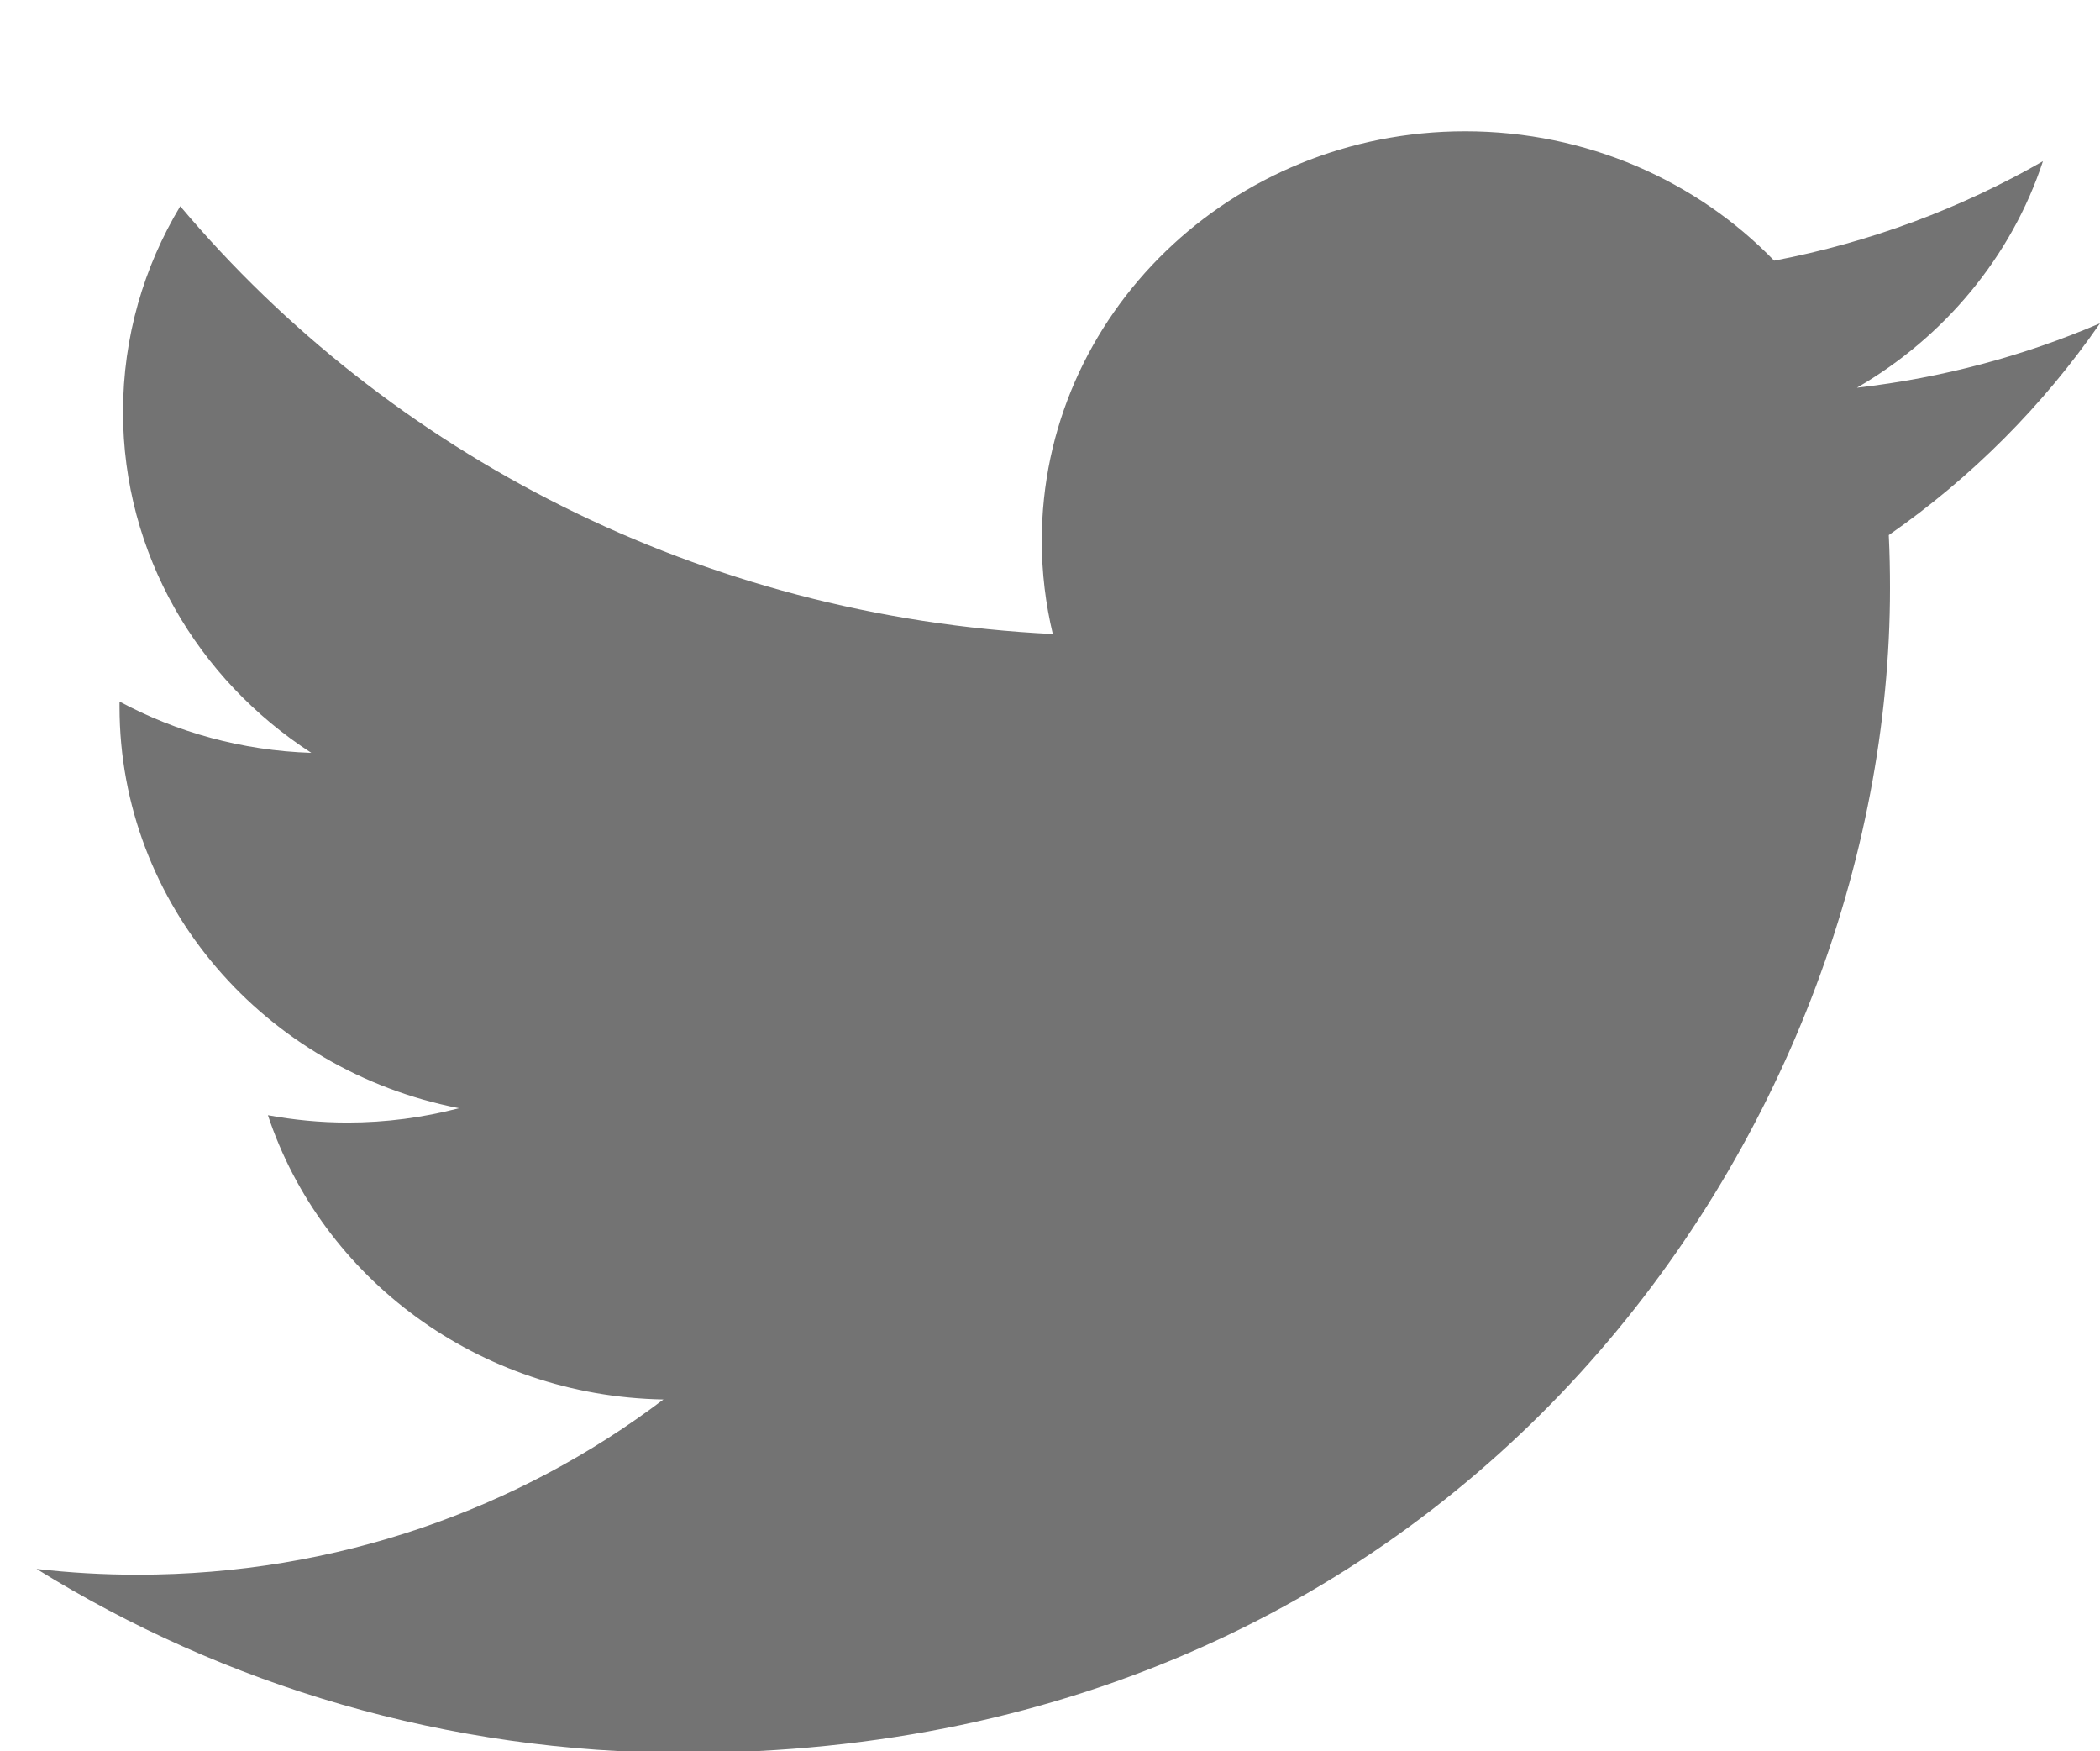
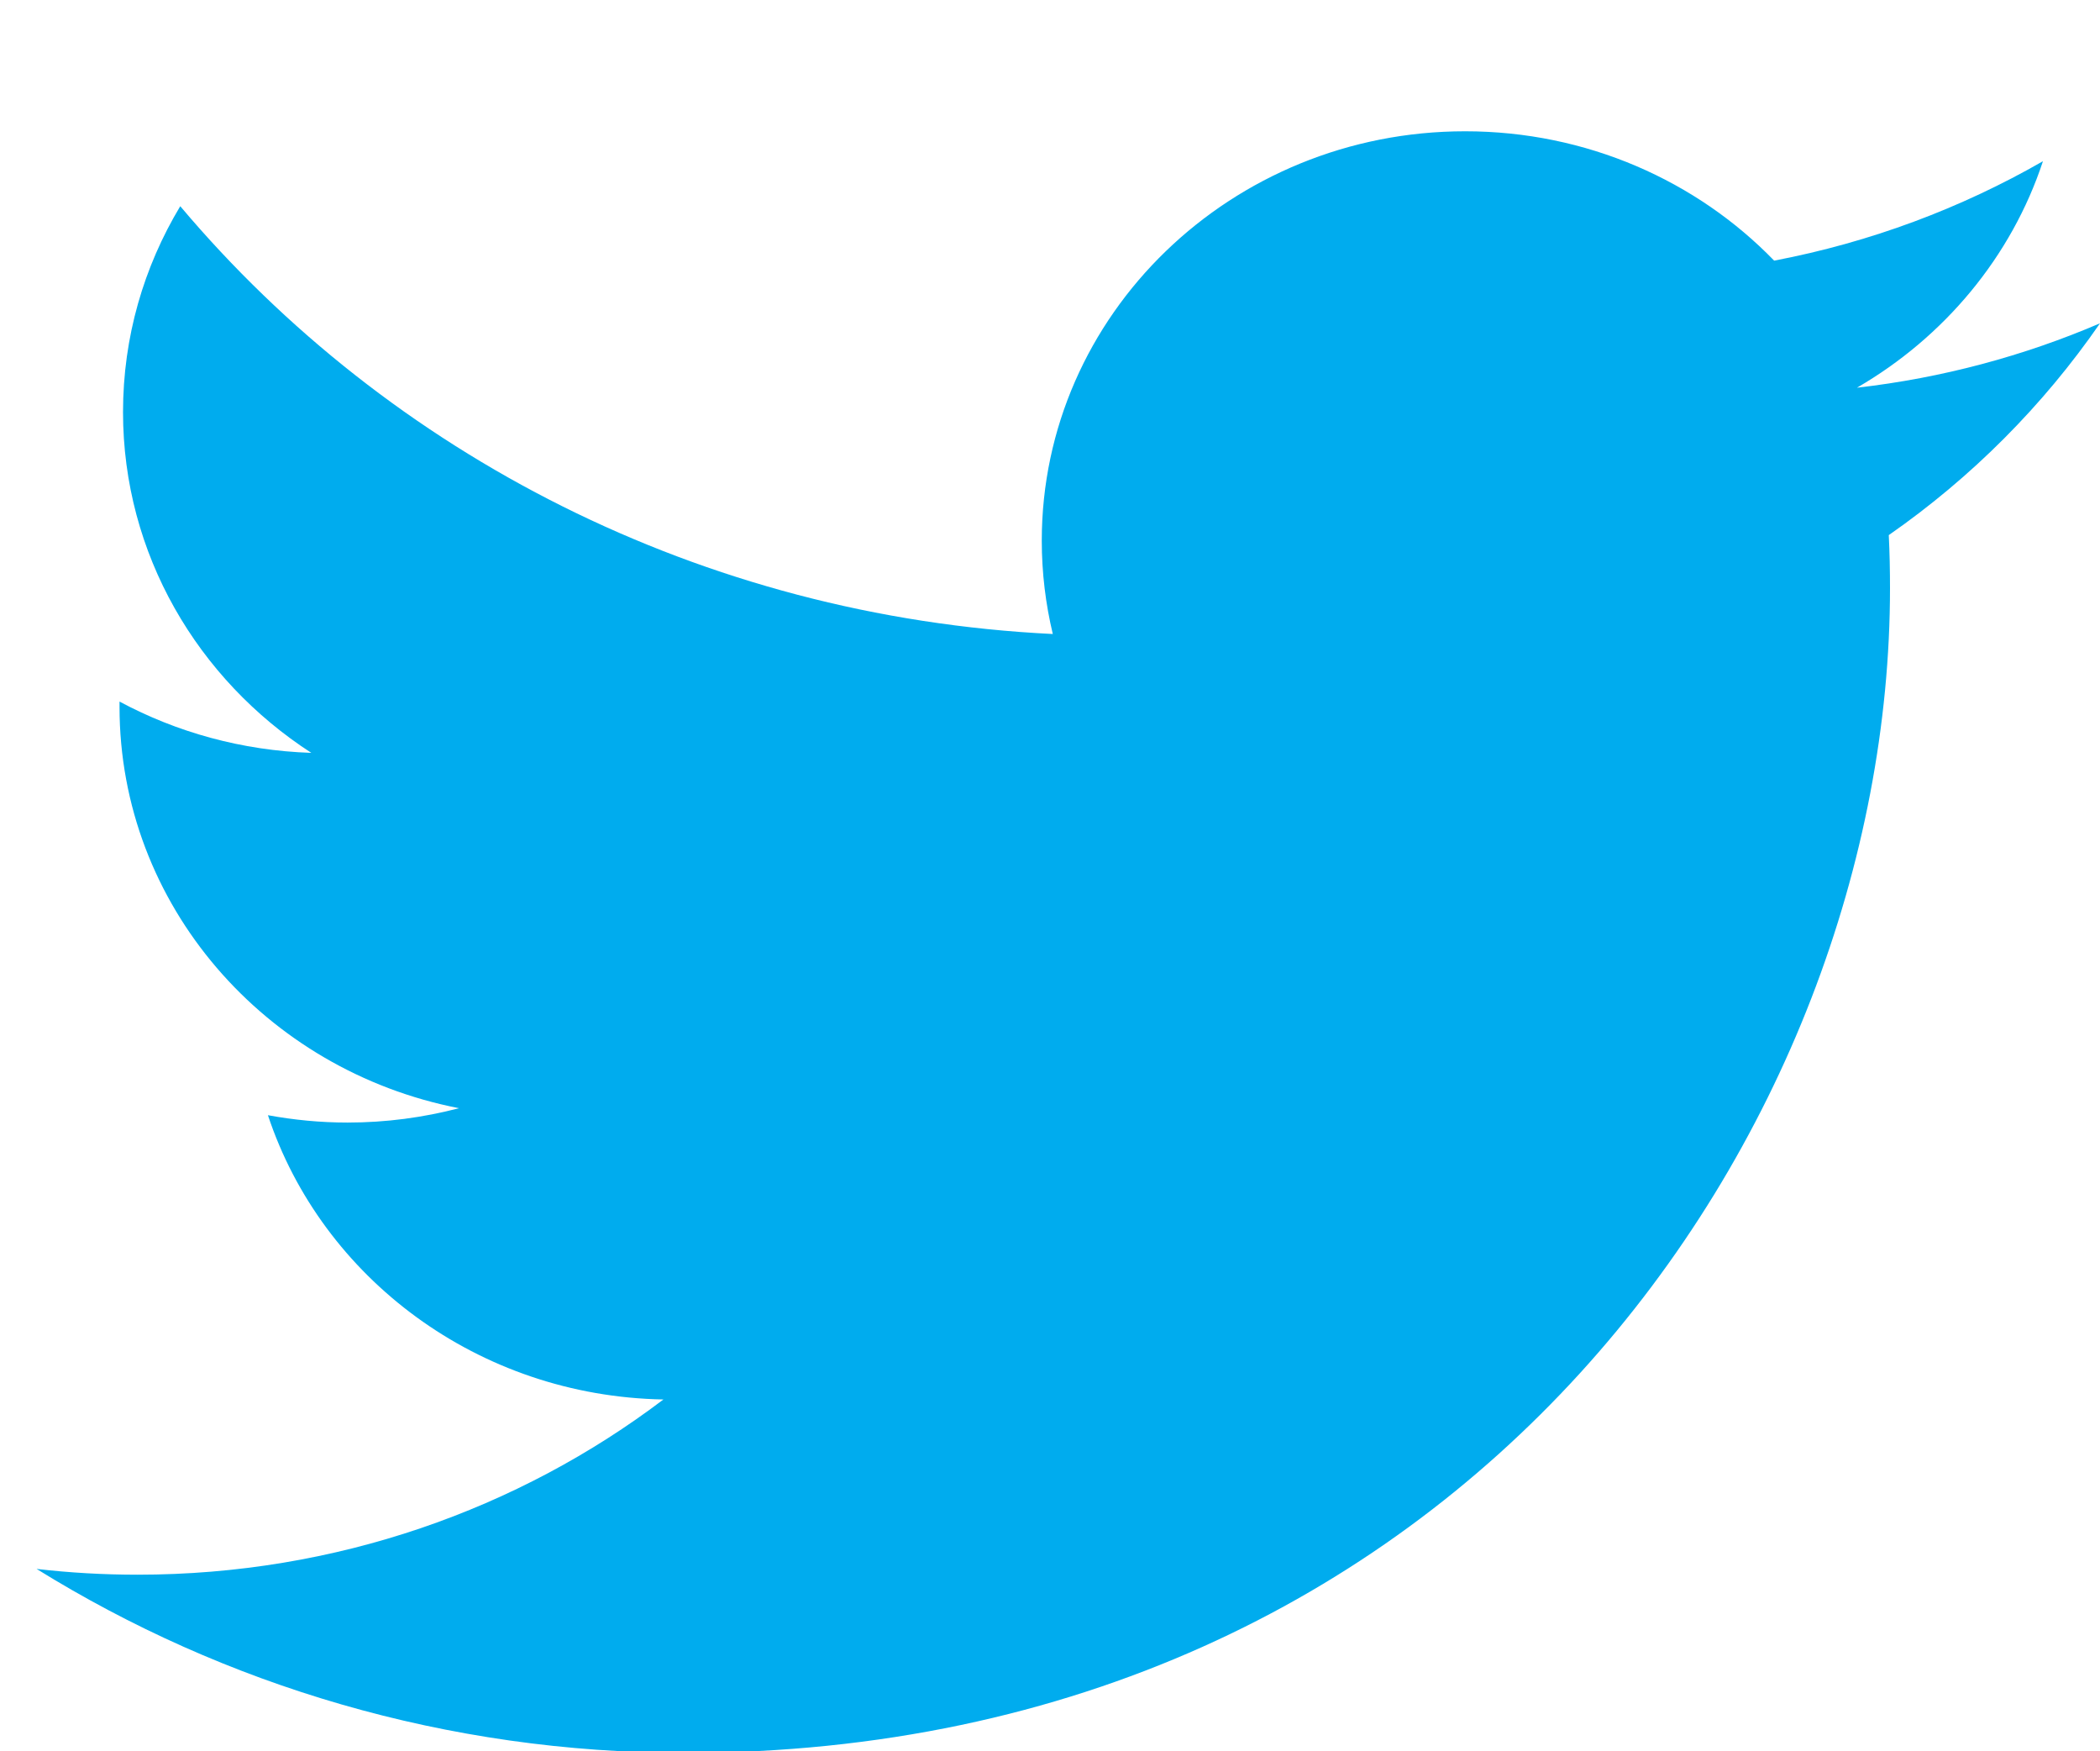
<svg xmlns="http://www.w3.org/2000/svg" width="12px" height="10px" viewBox="0 0 12 10" version="1.1">
  <defs />
  <g id="Site" stroke="none" stroke-width="1" fill="none" fill-rule="evenodd">
    <g id="Artboard-2" transform="translate(-197, -603)" fill="#737373">
      <g id="Contact" transform="translate(179, 226)">
        <g id="twitter" transform="translate(0, 362)">
-           <path d="M30,16.847 C29.566,17.033 29.1,17.159 28.611,17.215 C29.11,16.926 29.494,16.467 29.674,15.921 C29.207,16.189 28.689,16.384 28.138,16.489 C27.697,16.034 27.068,15.75 26.372,15.75 C25.037,15.75 23.953,16.797 23.953,18.089 C23.953,18.272 23.975,18.451 24.016,18.622 C22.006,18.524 20.223,17.593 19.03,16.178 C18.822,16.524 18.703,16.925 18.703,17.354 C18.703,18.165 19.13,18.881 19.779,19.301 C19.382,19.288 19.009,19.183 18.683,19.008 C18.683,19.018 18.683,19.028 18.683,19.038 C18.683,20.171 19.517,21.116 20.623,21.331 C20.42,21.384 20.207,21.413 19.986,21.413 C19.83,21.413 19.679,21.398 19.531,21.371 C19.839,22.3 20.732,22.976 21.791,22.995 C20.963,23.622 19.92,23.996 18.786,23.996 C18.591,23.996 18.399,23.985 18.209,23.963 C19.28,24.627 20.551,25.014 21.917,25.014 C26.367,25.014 28.8,21.451 28.8,18.36 C28.8,18.259 28.798,18.158 28.793,18.057 C29.266,17.728 29.676,17.316 30,16.847 L30,16.847 Z" id="Shape" />
+           <path fill="#00acee" d="M30,16.847 C29.566,17.033 29.1,17.159 28.611,17.215 C29.11,16.926 29.494,16.467 29.674,15.921 C29.207,16.189 28.689,16.384 28.138,16.489 C27.697,16.034 27.068,15.75 26.372,15.75 C25.037,15.75 23.953,16.797 23.953,18.089 C23.953,18.272 23.975,18.451 24.016,18.622 C22.006,18.524 20.223,17.593 19.03,16.178 C18.822,16.524 18.703,16.925 18.703,17.354 C18.703,18.165 19.13,18.881 19.779,19.301 C19.382,19.288 19.009,19.183 18.683,19.008 C18.683,19.018 18.683,19.028 18.683,19.038 C18.683,20.171 19.517,21.116 20.623,21.331 C20.42,21.384 20.207,21.413 19.986,21.413 C19.83,21.413 19.679,21.398 19.531,21.371 C19.839,22.3 20.732,22.976 21.791,22.995 C20.963,23.622 19.92,23.996 18.786,23.996 C18.591,23.996 18.399,23.985 18.209,23.963 C19.28,24.627 20.551,25.014 21.917,25.014 C26.367,25.014 28.8,21.451 28.8,18.36 C28.8,18.259 28.798,18.158 28.793,18.057 C29.266,17.728 29.676,17.316 30,16.847 L30,16.847 Z" id="Shape" />
        </g>
      </g>
    </g>
  </g>
</svg>
